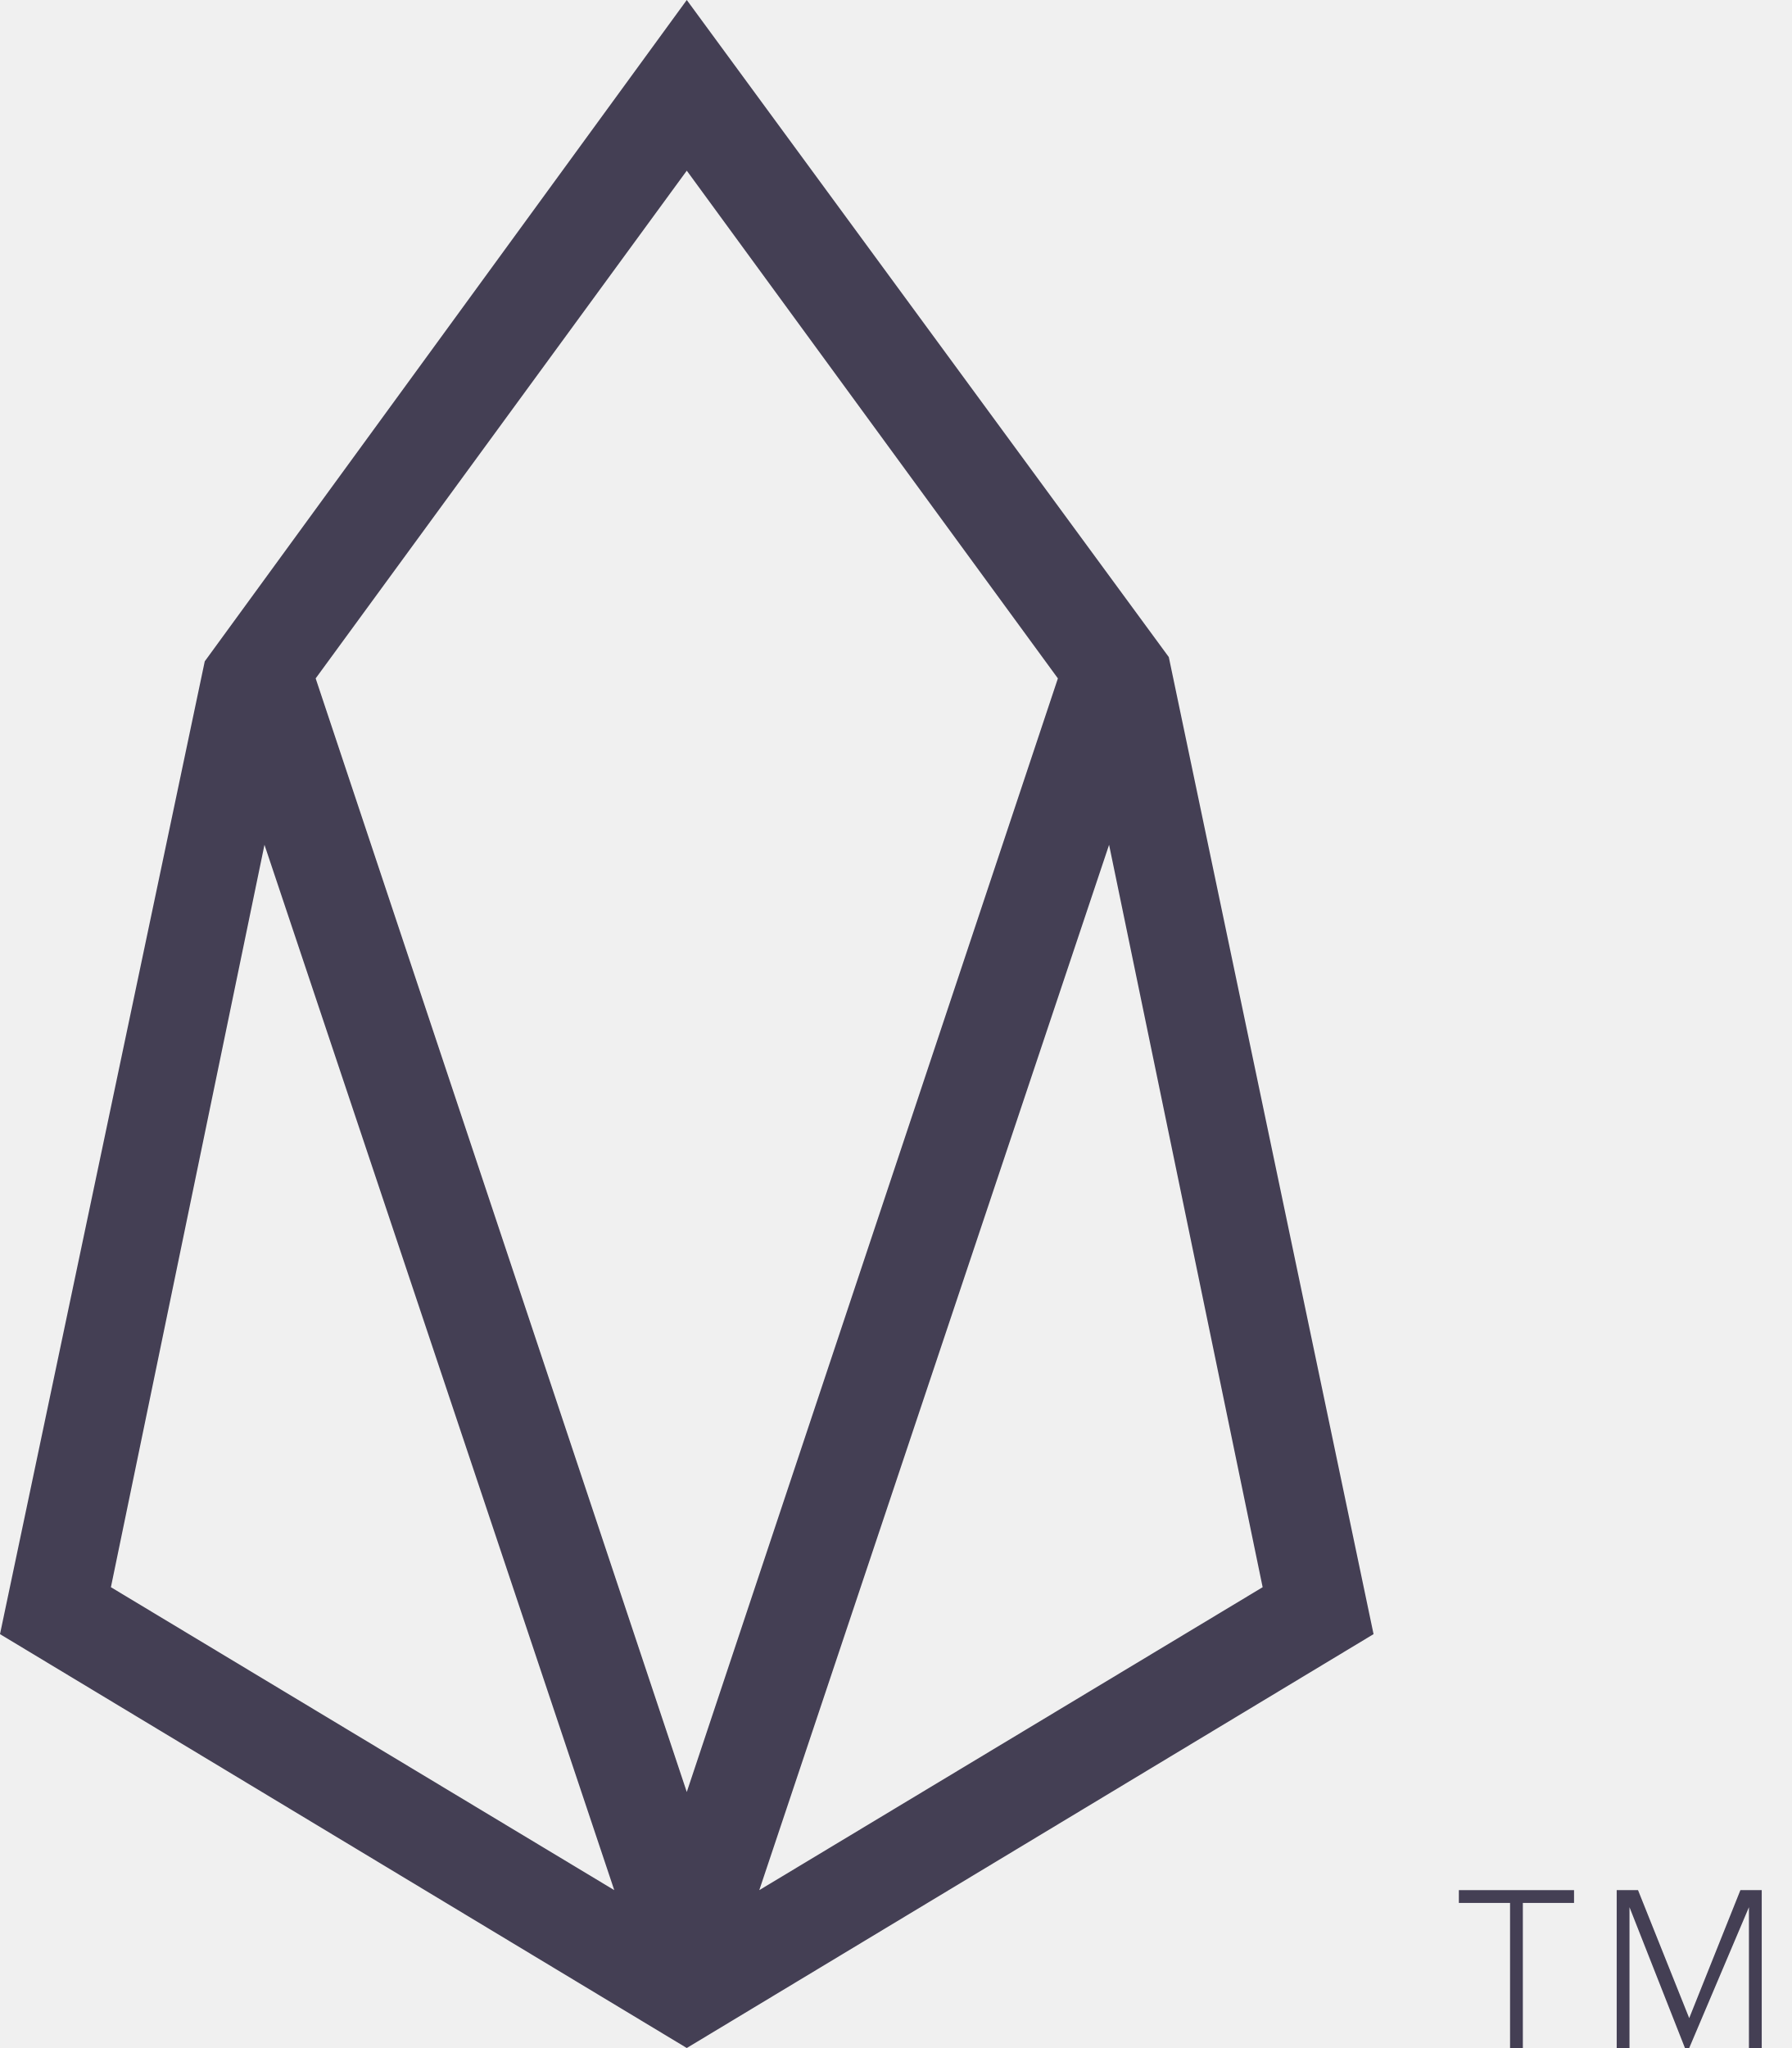
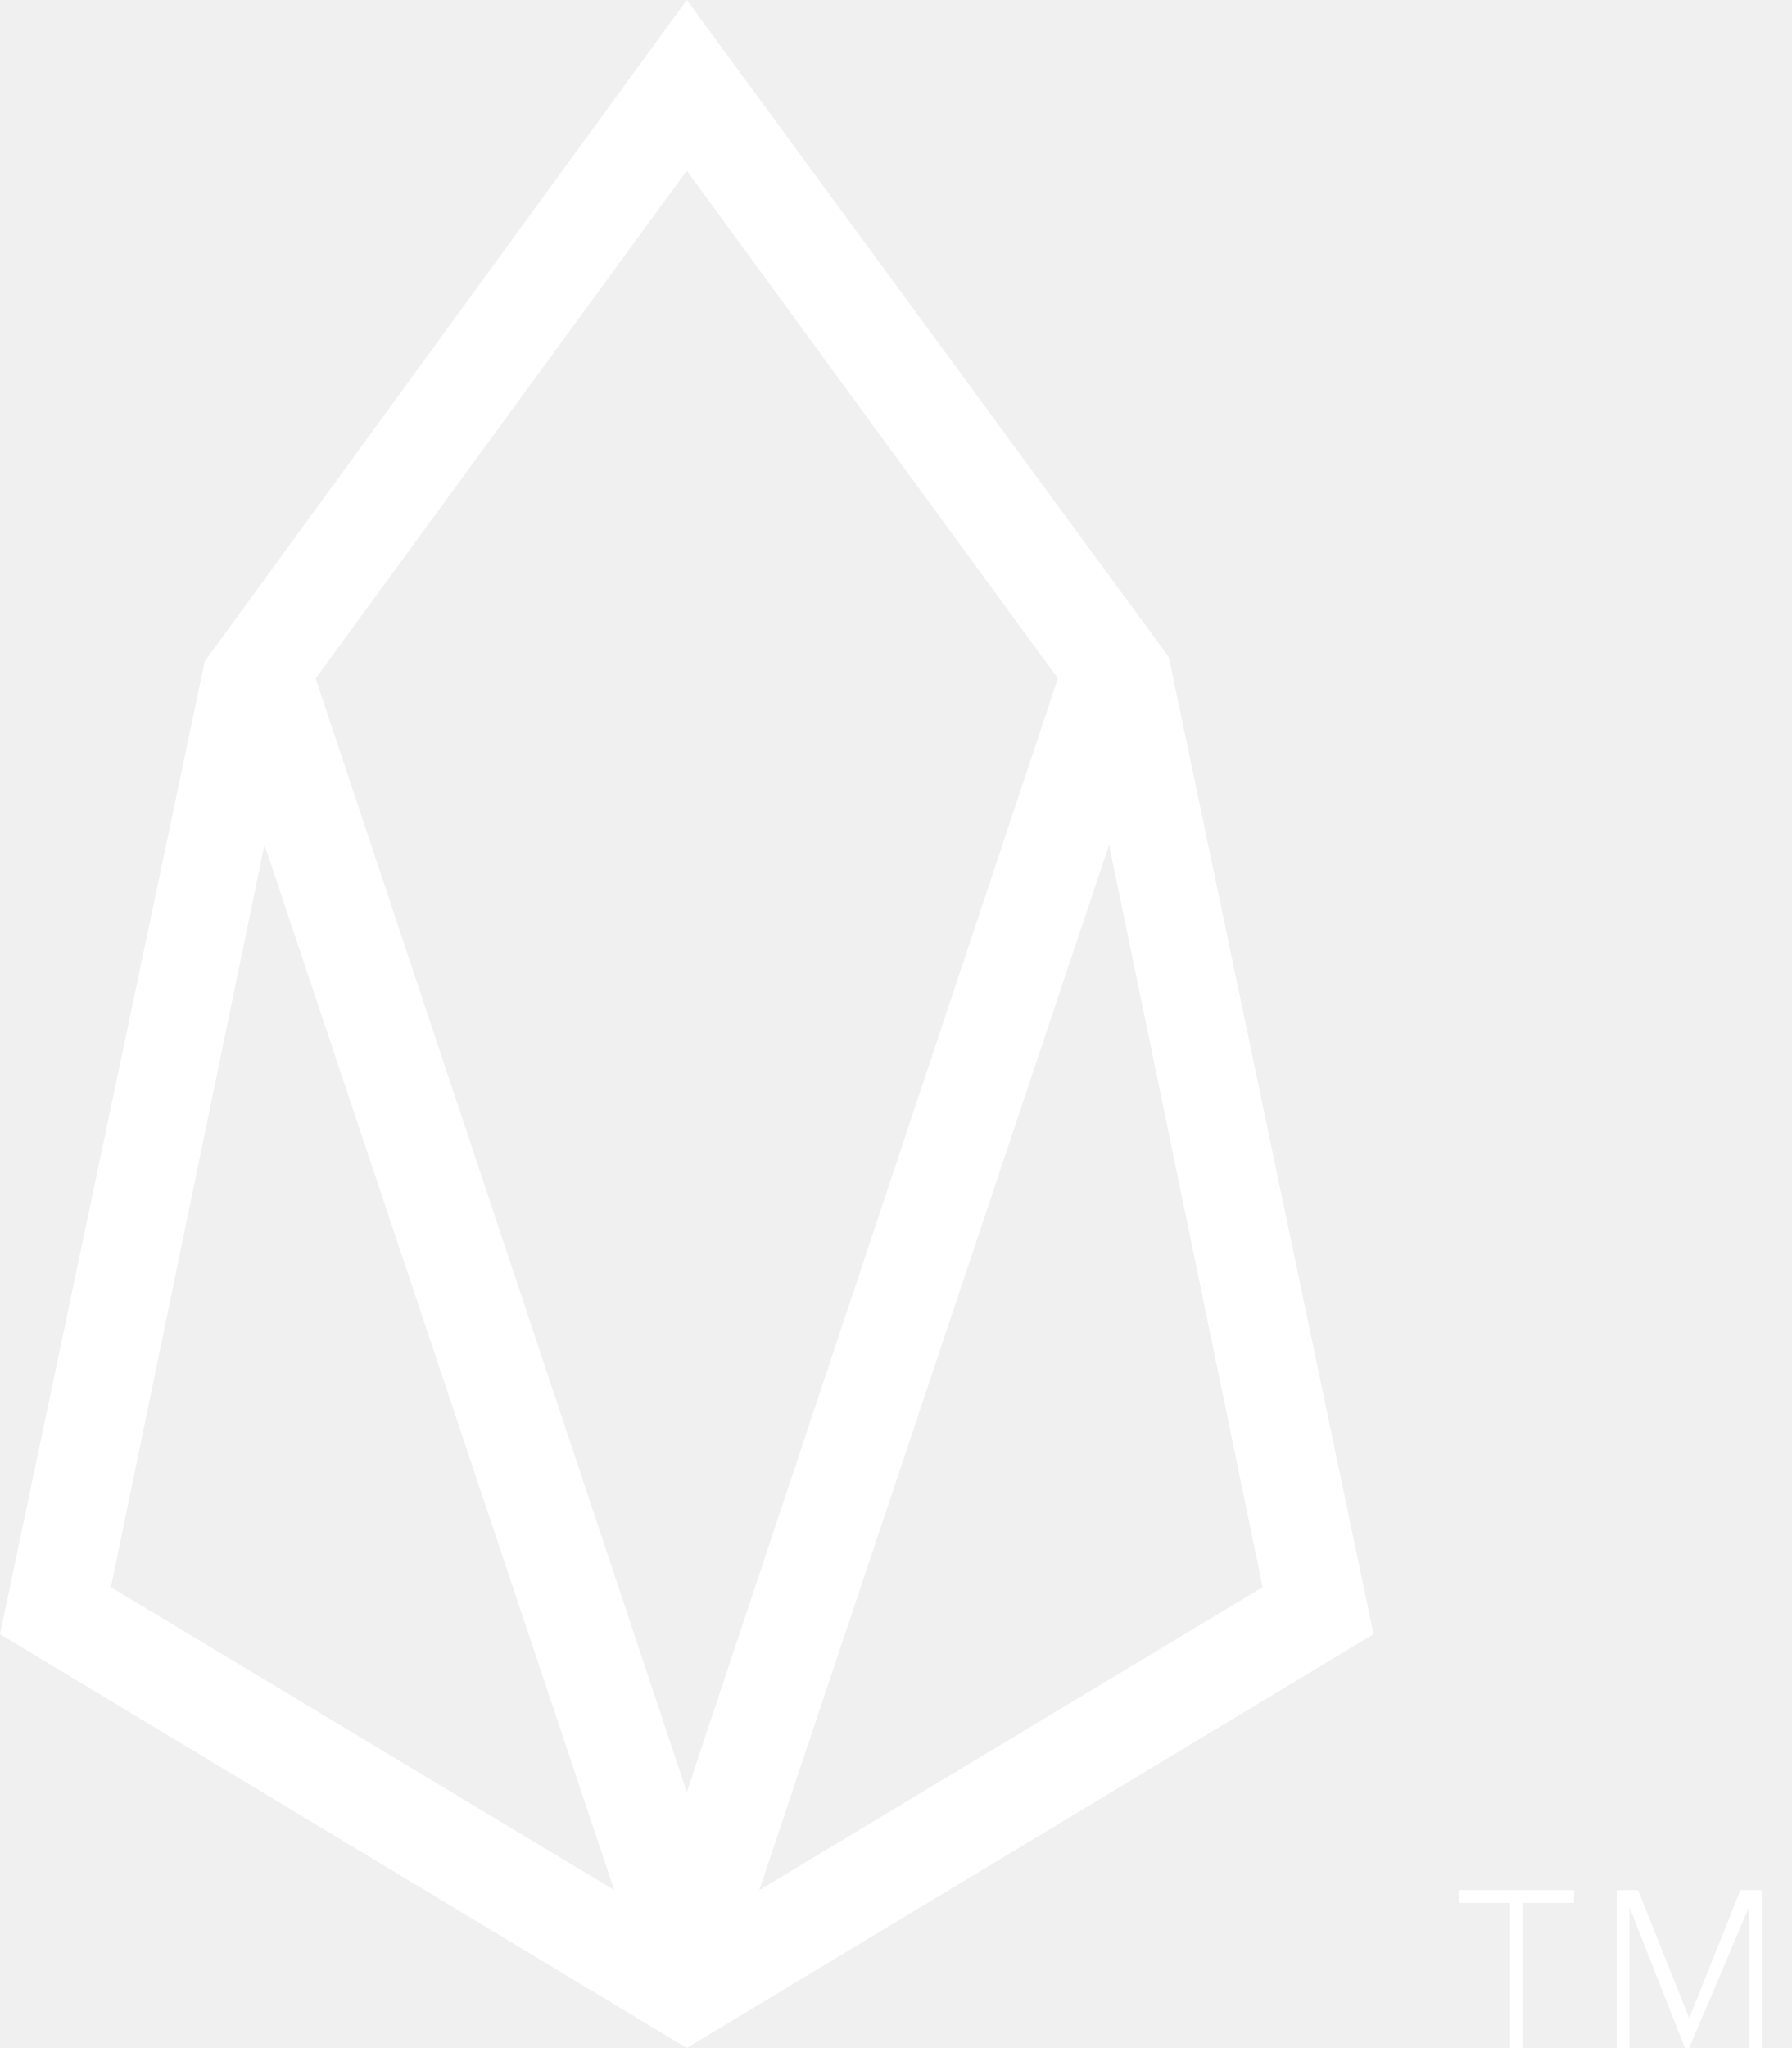
- <svg xmlns="http://www.w3.org/2000/svg" class="sc-bdVaJa kmfKHJ" width="42px" height="48px" viewBox="0 0 42 48" version="1.1">
-   <g stroke="none" stroke-width="1" fill="none" fill-rule="evenodd">
-     <g transform="translate(-2610, -1236)" fill="#443F54" fill-rule="nonzero">
-       <g transform="translate(2610, 1236)">
-         <path d="M16.1,0 L4.8,15.5 L0,38.3 L16.1,48 L32.2,38.3 L27.4,15.4 L16.1,0 Z M7.4,15.9 L16.1,4 L24.8,15.9 L16.1,42 L7.4,15.9 Z M26,19.8 L29.6,37.2 L17.8,44.3 L26,19.8 Z M2.6,37.2 L6.2,19.8 L14.4,44.3 L2.6,37.2 Z" id="Shape" />
-         <polygon id="Shape" points="35.4 44.6 34.2 44.6 34.2 44.3 36.9 44.3 36.9 44.6 35.7 44.6 35.7 48 35.4 48" />
-         <polygon id="Shape" points="41 44.7 39.6 48 39.5 48 38.2 44.7 38.2 48 37.9 48 37.9 44.3 38.4 44.3 39.6 47.3 40.8 44.3 41.3 44.3 41.3 48 41 48" />
-       </g>
+ <svg xmlns="http://www.w3.org/2000/svg" width="42px" height="48px" viewBox="0 0 42 48" version="1.1">
+   <g id="Page-1" stroke="none" stroke-width="1" fill="none" fill-rule="evenodd">
+     <g id="logo" fill="#FFFFFF" fill-rule="nonzero">
+       <path d="M16.1,0 L4.8,15.5 L0,38.3 L16.1,48 L32.2,38.3 L27.4,15.4 L16.1,0 Z M7.4,15.9 L16.1,4 L24.8,15.9 L16.1,42 L7.4,15.9 Z M26,19.8 L29.6,37.2 L17.8,44.3 L26,19.8 Z M2.6,37.2 L6.2,19.8 L14.4,44.3 L2.6,37.2 Z" id="Shape" />
+       <polygon id="Shape" points="35.4 44.6 34.2 44.6 34.2 44.3 36.9 44.3 36.9 44.6 35.7 44.6 35.7 48 35.4 48" />
+       <polygon id="Shape" points="41 44.7 39.6 48 39.5 48 38.2 44.7 38.2 48 37.9 48 37.9 44.3 38.4 44.3 39.6 47.3 40.8 44.3 41.3 44.3 41.3 48 41 48" />
    </g>
  </g>
</svg>
